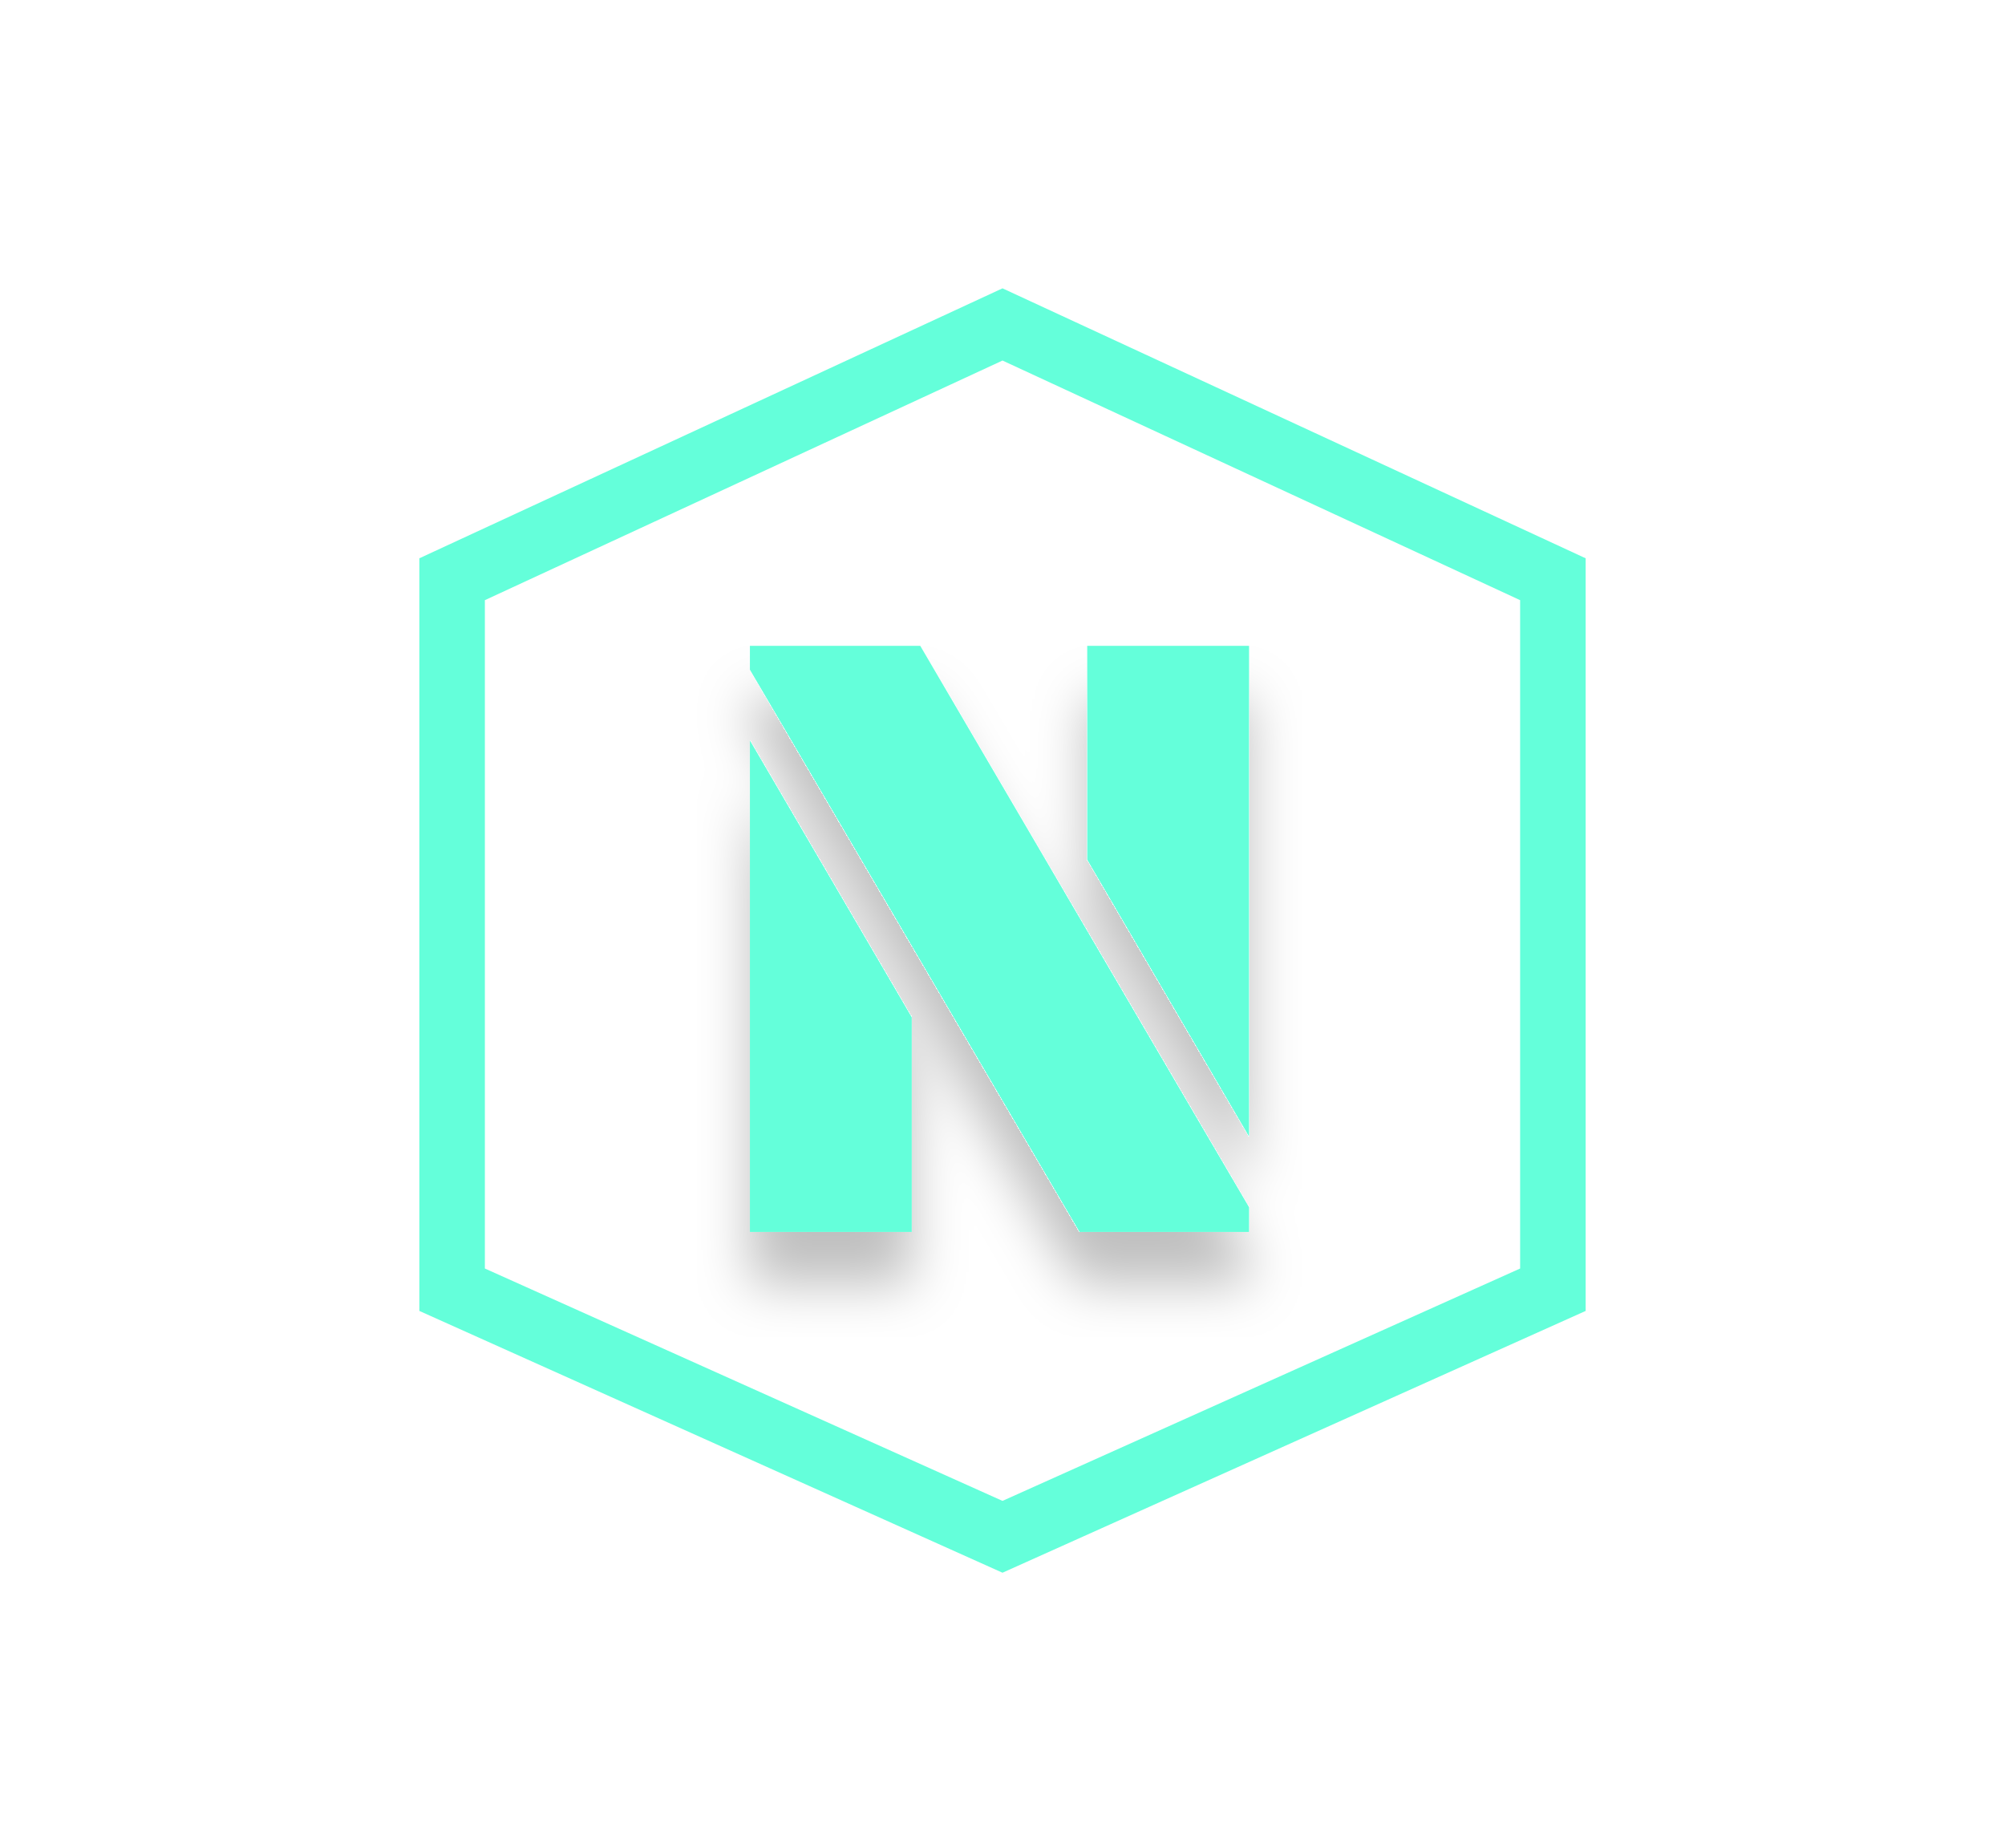
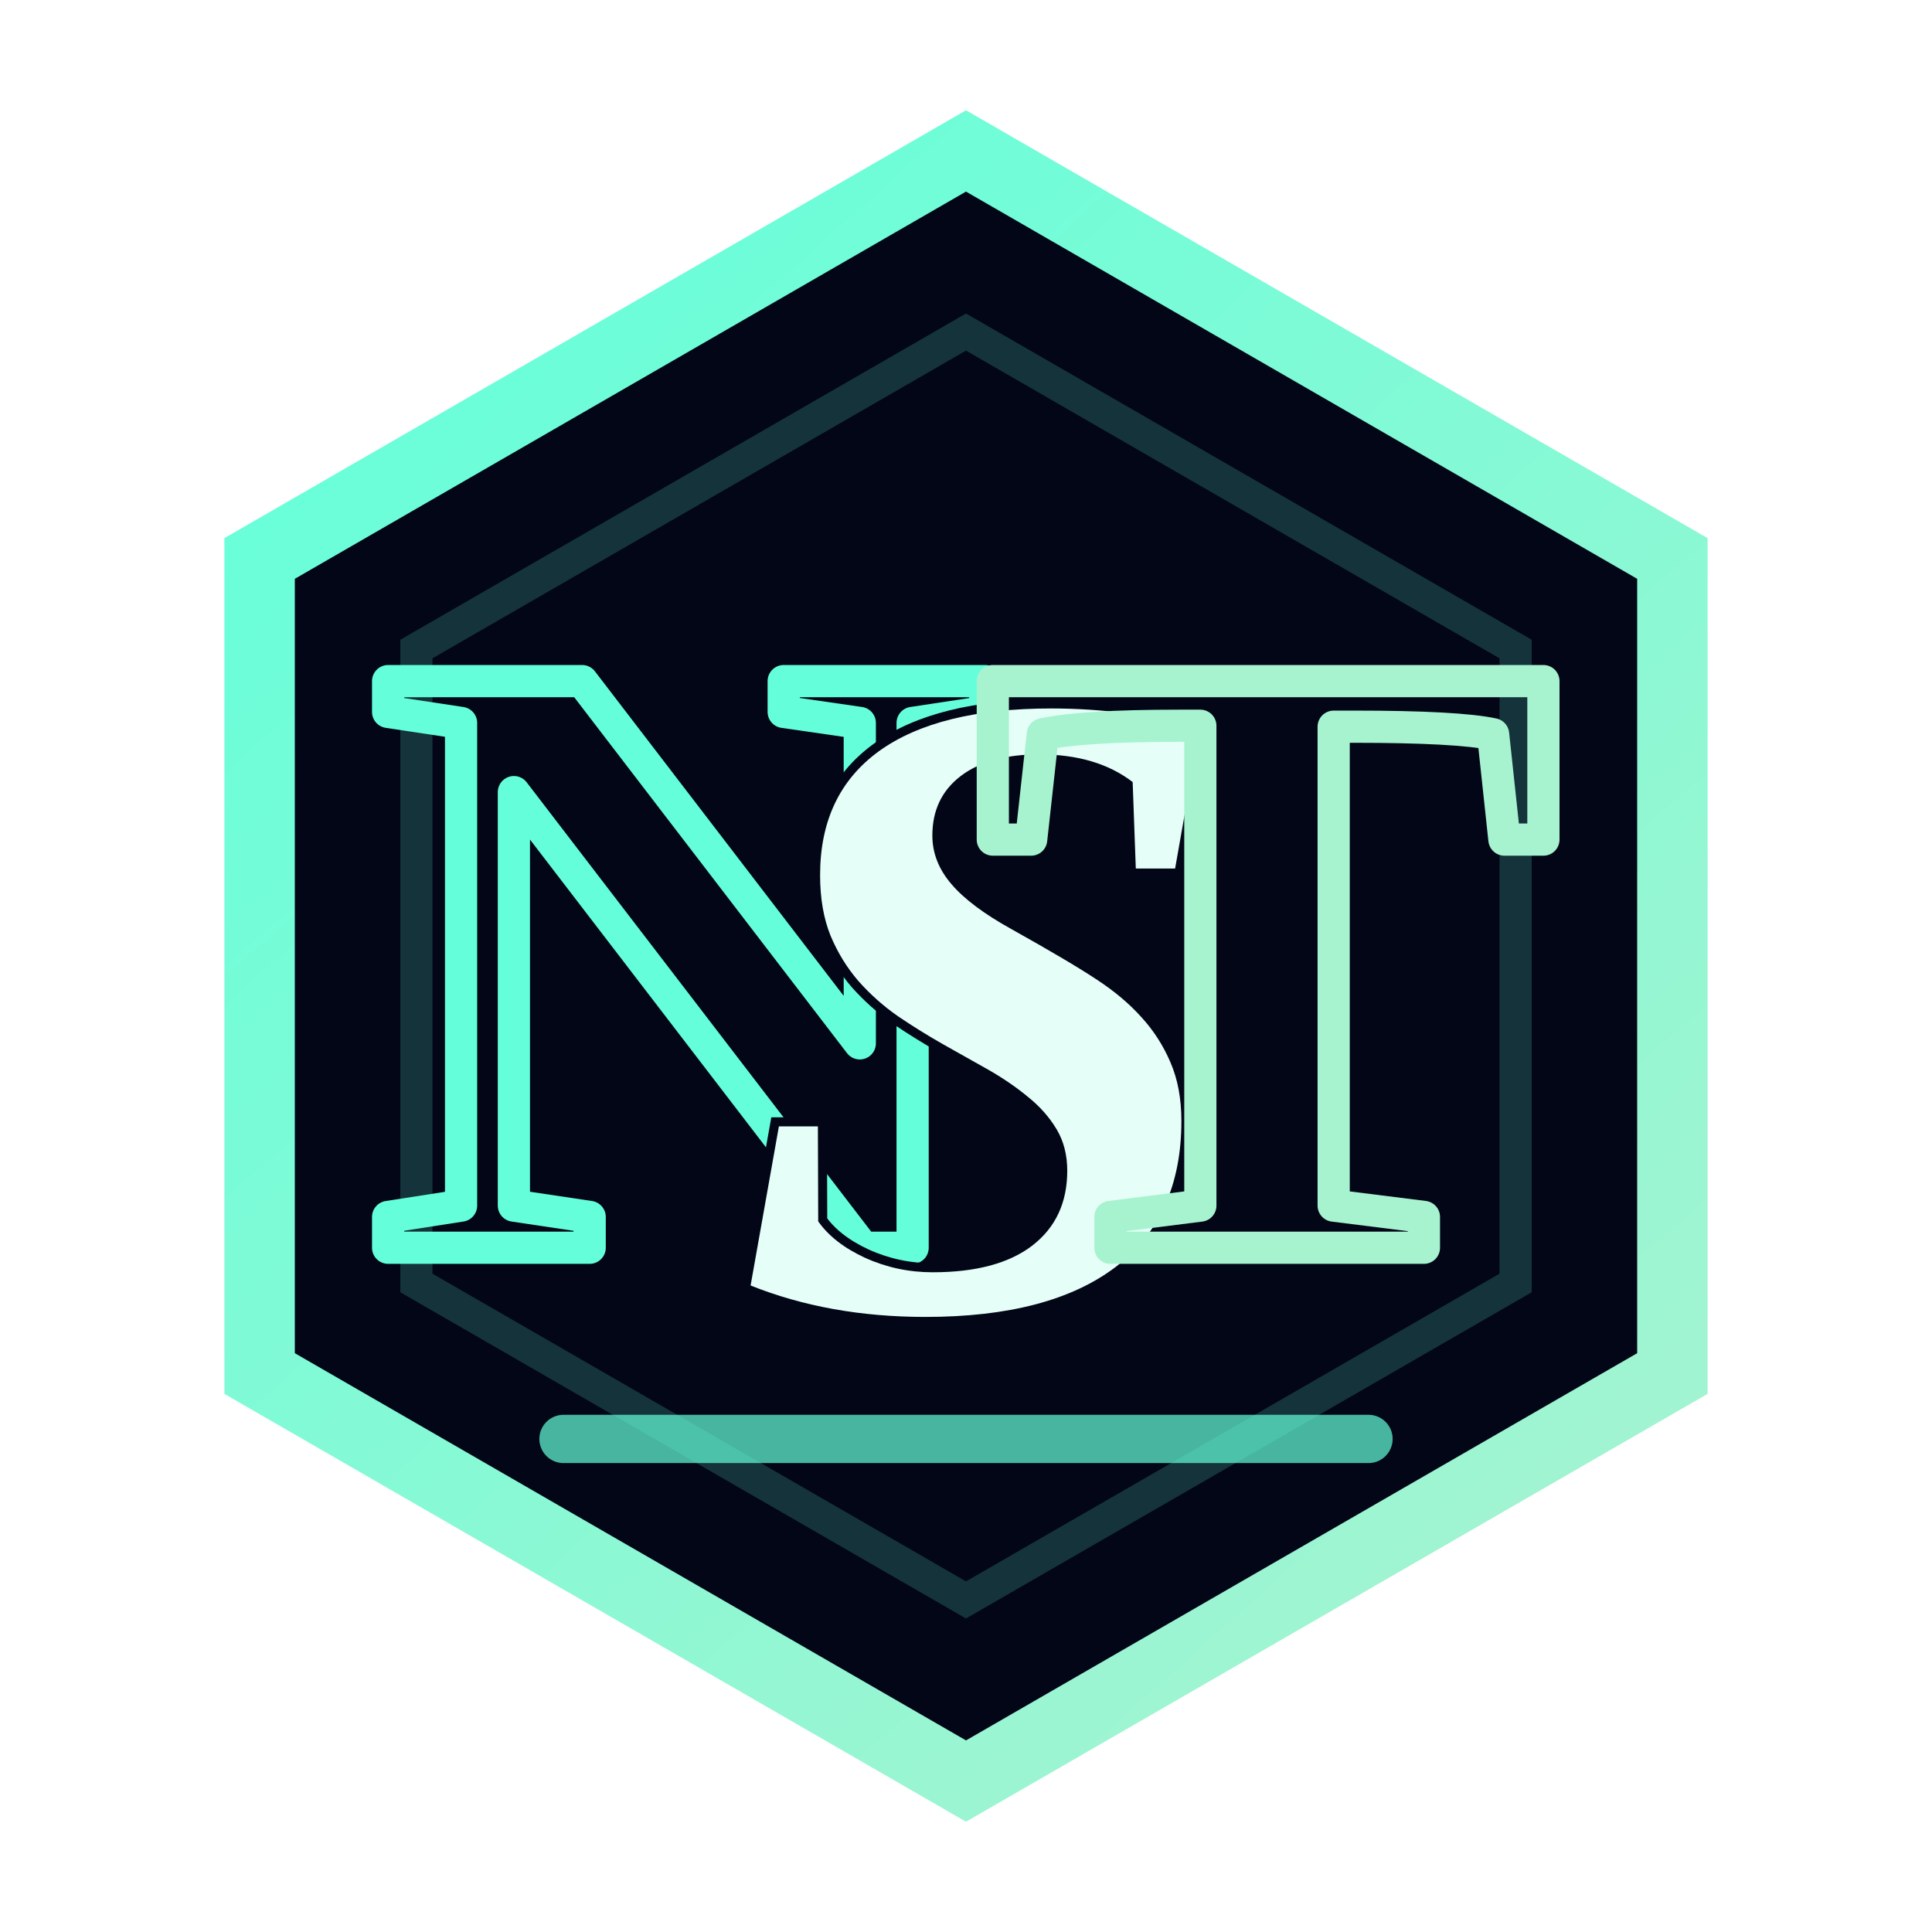
- <svg xmlns="http://www.w3.org/2000/svg" width="153" height="141" viewBox="0 0 153 141" fill="none">
-   <path d="M76.5 24.755L118.5 44.196V98.407L76.5 117.26L34.5 98.407V44.196L76.5 24.755Z" stroke="#64FFDA" stroke-width="5" />
-   <g filter="url(#filter0_d)">
-     <path d="M57.225 51.1V49.28H70.225L95.315 92.115V94H82.38L57.225 51.1ZM82.965 65.595V49.28H95.315V86.72L82.965 65.595ZM57.225 56.495L69.575 77.62V94H57.225V56.495Z" fill="#64FFDA" />
+ <svg xmlns="http://www.w3.org/2000/svg" width="96" height="96" viewBox="0 0 96 96" fill="none" role="img" aria-labelledby="logoTitle">
+   <defs>
+     <linearGradient id="nstFrame" x1="16" y1="12" x2="80" y2="84" gradientUnits="userSpaceOnUse">
+       <stop stop-color="#64FFDA" />
+       <stop offset="1" stop-color="#A7F3D0" />
+     </linearGradient>
+   </defs>
+   <path d="M48 7.5L83.1 27.75V68.25L48 88.5L12.9 68.25V27.75L48 7.5Z" fill="#020617" stroke="url(#nstFrame)" stroke-width="3.5" />
+   <path d="M48 16.5L75.31 32.25V63.75L48 79.5L20.69 63.75V32.25L48 16.5Z" stroke="#64FFDA" stroke-opacity="0.18" stroke-width="1.6" />
+   <g font-family="Georgia, 'Times New Roman', serif" font-weight="700" text-anchor="middle">
+     <text x="34" y="62" font-size="43" fill="none" stroke="#64FFDA" stroke-width="1.6" stroke-linejoin="round">N</text>
+     <text x="49" y="65" font-size="45" font-style="italic" fill="#E5FFF8" stroke="#020617" stroke-width="0.9" paint-order="stroke fill">S</text>
+     <text x="63" y="62" font-size="43" fill="none" stroke="#A7F3D0" stroke-width="1.6" stroke-linejoin="round">T</text>
  </g>
-   <defs>
-     <filter id="filter0_d" x="53.225" y="49.28" width="46.09" height="52.72" filterUnits="userSpaceOnUse" color-interpolation-filters="sRGB">
-       <feFlood flood-opacity="0" result="BackgroundImageFix" />
-       <feColorMatrix in="SourceAlpha" type="matrix" values="0 0 0 0 0 0 0 0 0 0 0 0 0 0 0 0 0 0 127 0" result="hardAlpha" />
-       <feOffset dy="4" />
-       <feGaussianBlur stdDeviation="2" />
-       <feComposite in2="hardAlpha" operator="out" />
-       <feColorMatrix type="matrix" values="0 0 0 0 0 0 0 0 0 0 0 0 0 0 0 0 0 0 0.25 0" />
-       <feBlend mode="normal" in2="BackgroundImageFix" result="effect1_dropShadow" />
-       <feBlend mode="normal" in="SourceGraphic" in2="effect1_dropShadow" result="shape" />
-     </filter>
-   </defs>
+   <path d="M28 71.5H68" stroke="#64FFDA" stroke-width="2.4" stroke-linecap="round" stroke-opacity="0.7" />
</svg>
